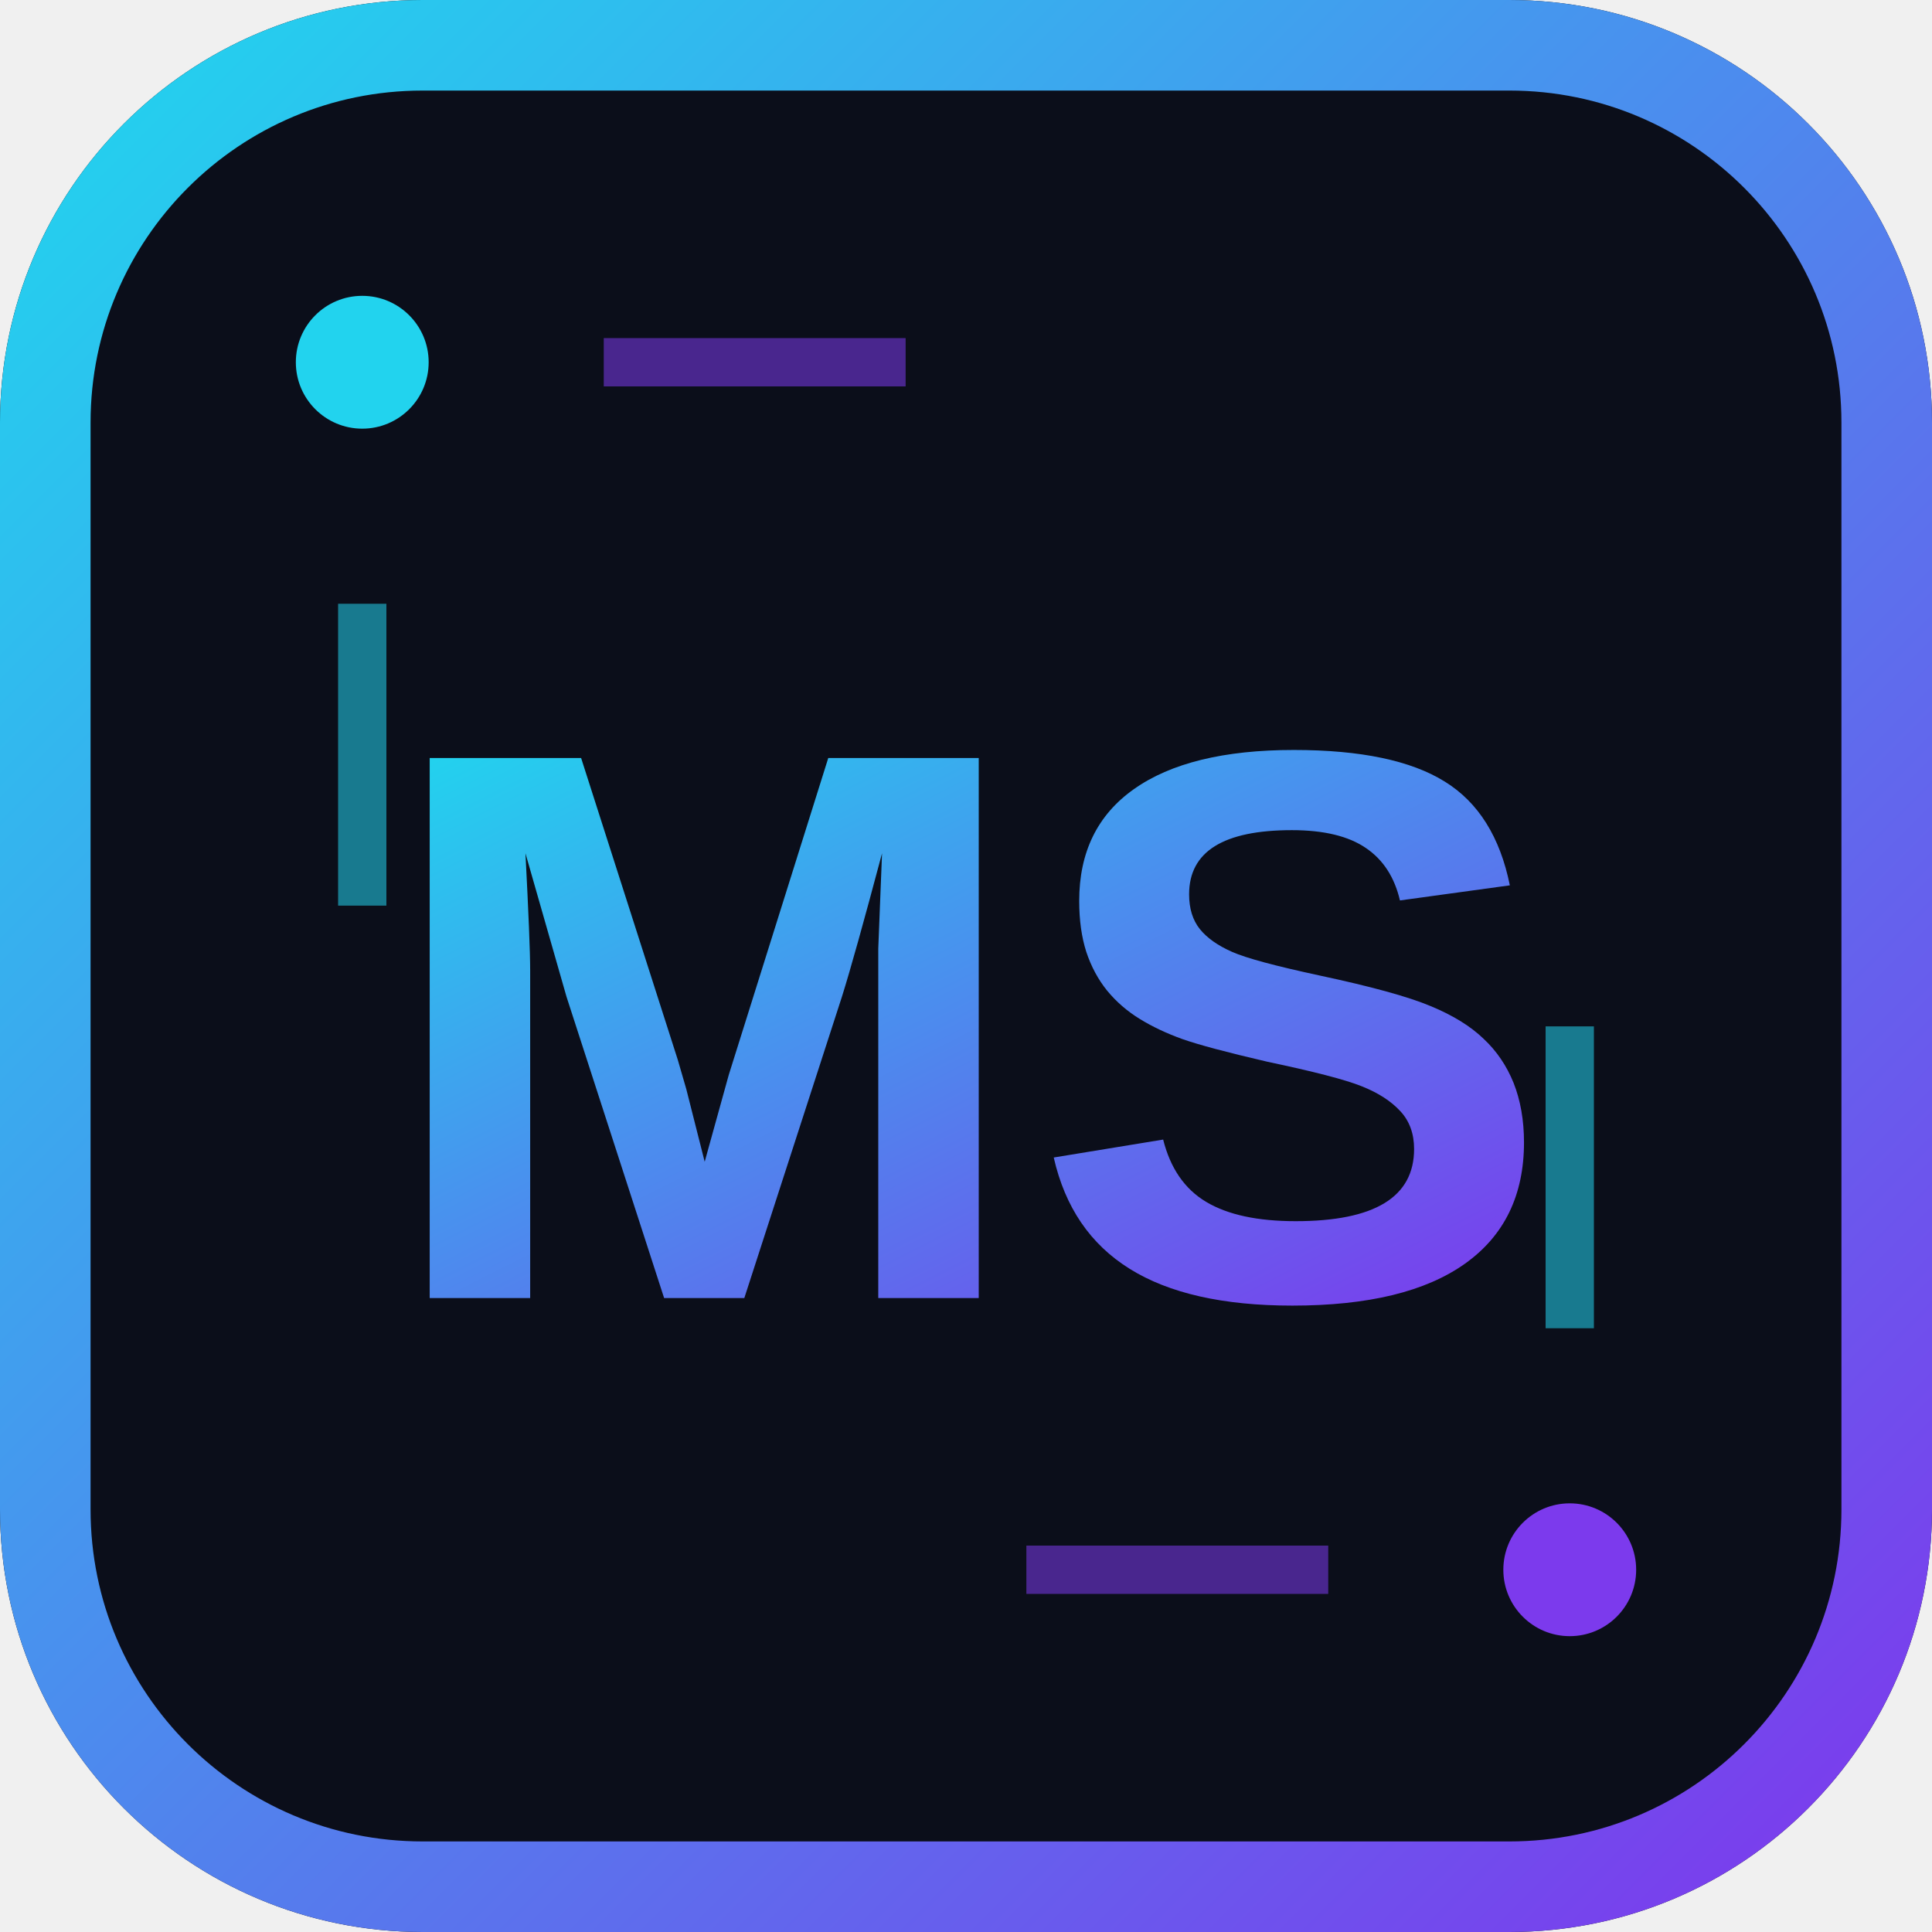
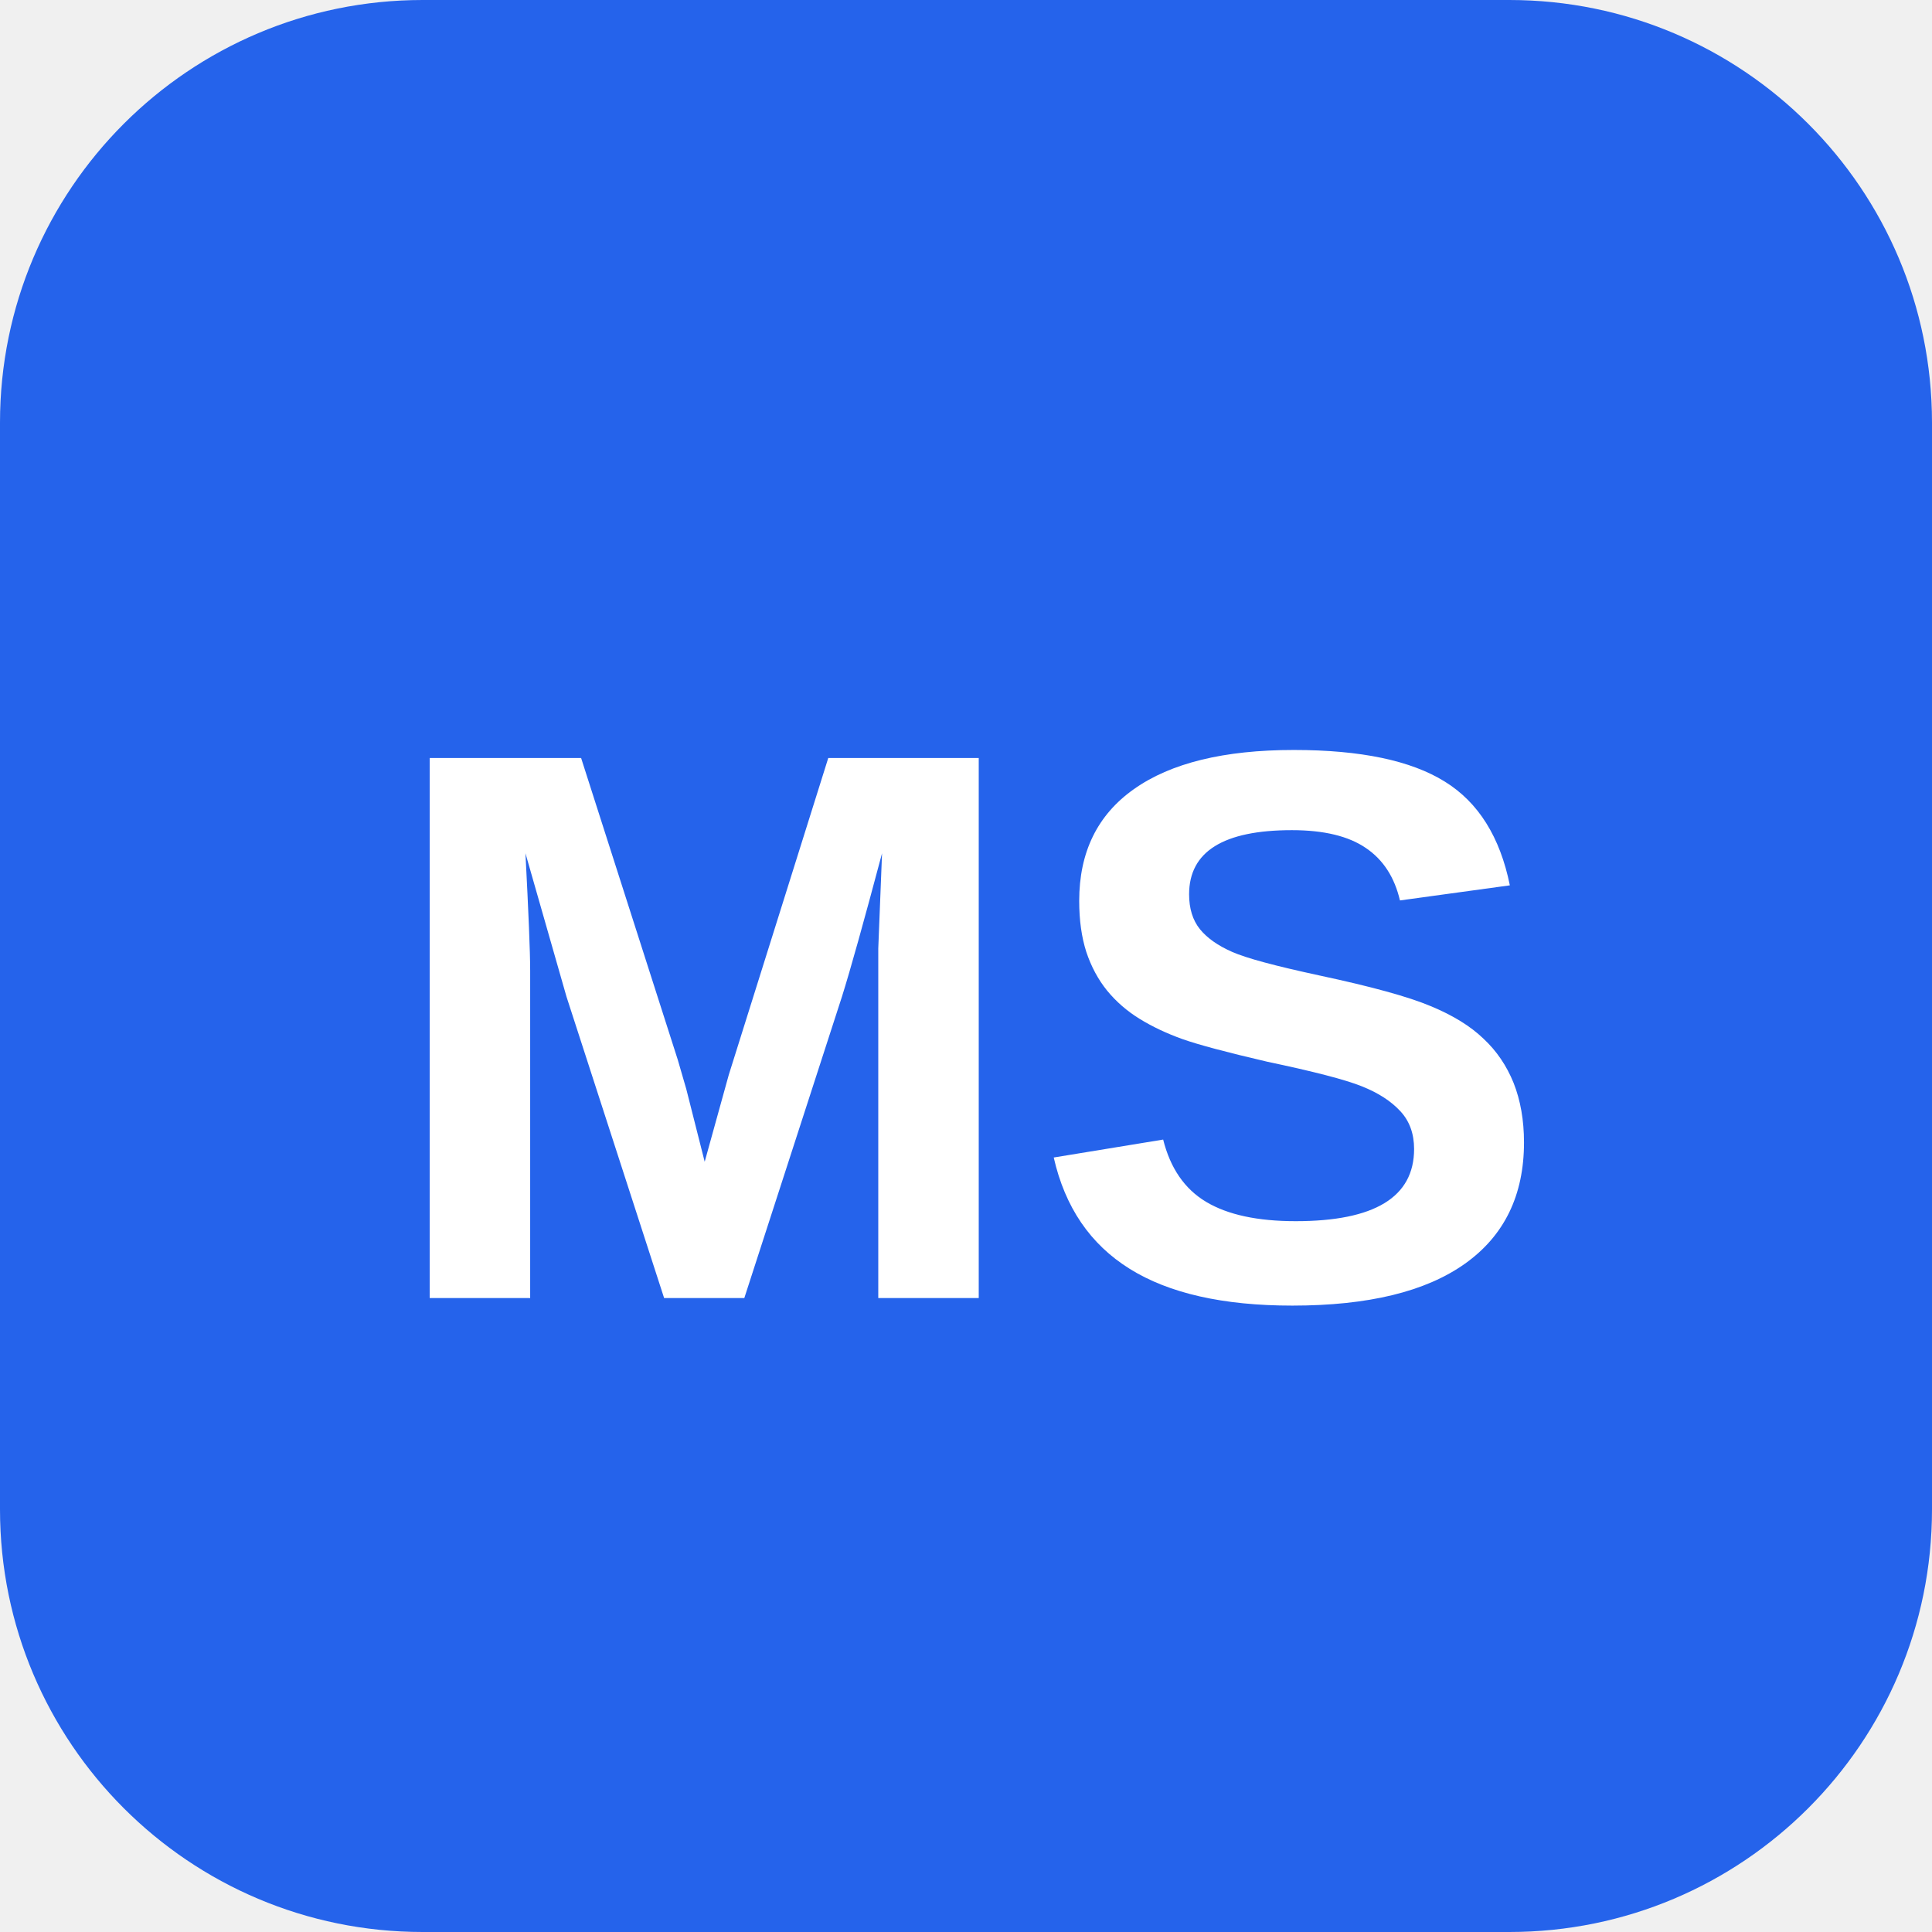
<svg xmlns="http://www.w3.org/2000/svg" viewBox="0 0 64 64">
-   <defs>
-     <linearGradient id="g" x1="0" y1="0" x2="1" y2="1">
-       <stop offset="0" stop-color="#22d3ee" />
-       <stop offset="1" stop-color="#7c3aed" />
-     </linearGradient>
-   </defs>
-   <rect width="64" height="64" rx="14" fill="#0b0e1a" />
-   <rect x="1.5" y="1.5" width="61" height="61" rx="12.5" fill="none" stroke="url(#g)" stroke-width="3" />
-   <text x="32" y="43" font-family="Arial, sans-serif" font-weight="700" font-size="26" fill="url(#g)" text-anchor="middle">MS</text>
-   <circle cx="12" cy="12" r="2.2" fill="#22d3ee" />
-   <circle cx="52" cy="52" r="2.2" fill="#7c3aed" />
-   <path d="M12 20 L12 30 M52 44 L52 34" stroke="#22d3ee" stroke-width="1.6" opacity=".55" />
-   <path d="M20 12 L30 12 M44 52 L34 52" stroke="#7c3aed" stroke-width="1.6" opacity=".55" />
+   <rect width="64" height="64" rx="14" fill="#2563eb" />
+   <text x="32" y="43" font-family="Arial, sans-serif" font-weight="700" font-size="26" fill="#ffffff" text-anchor="middle">MS</text>
</svg>
